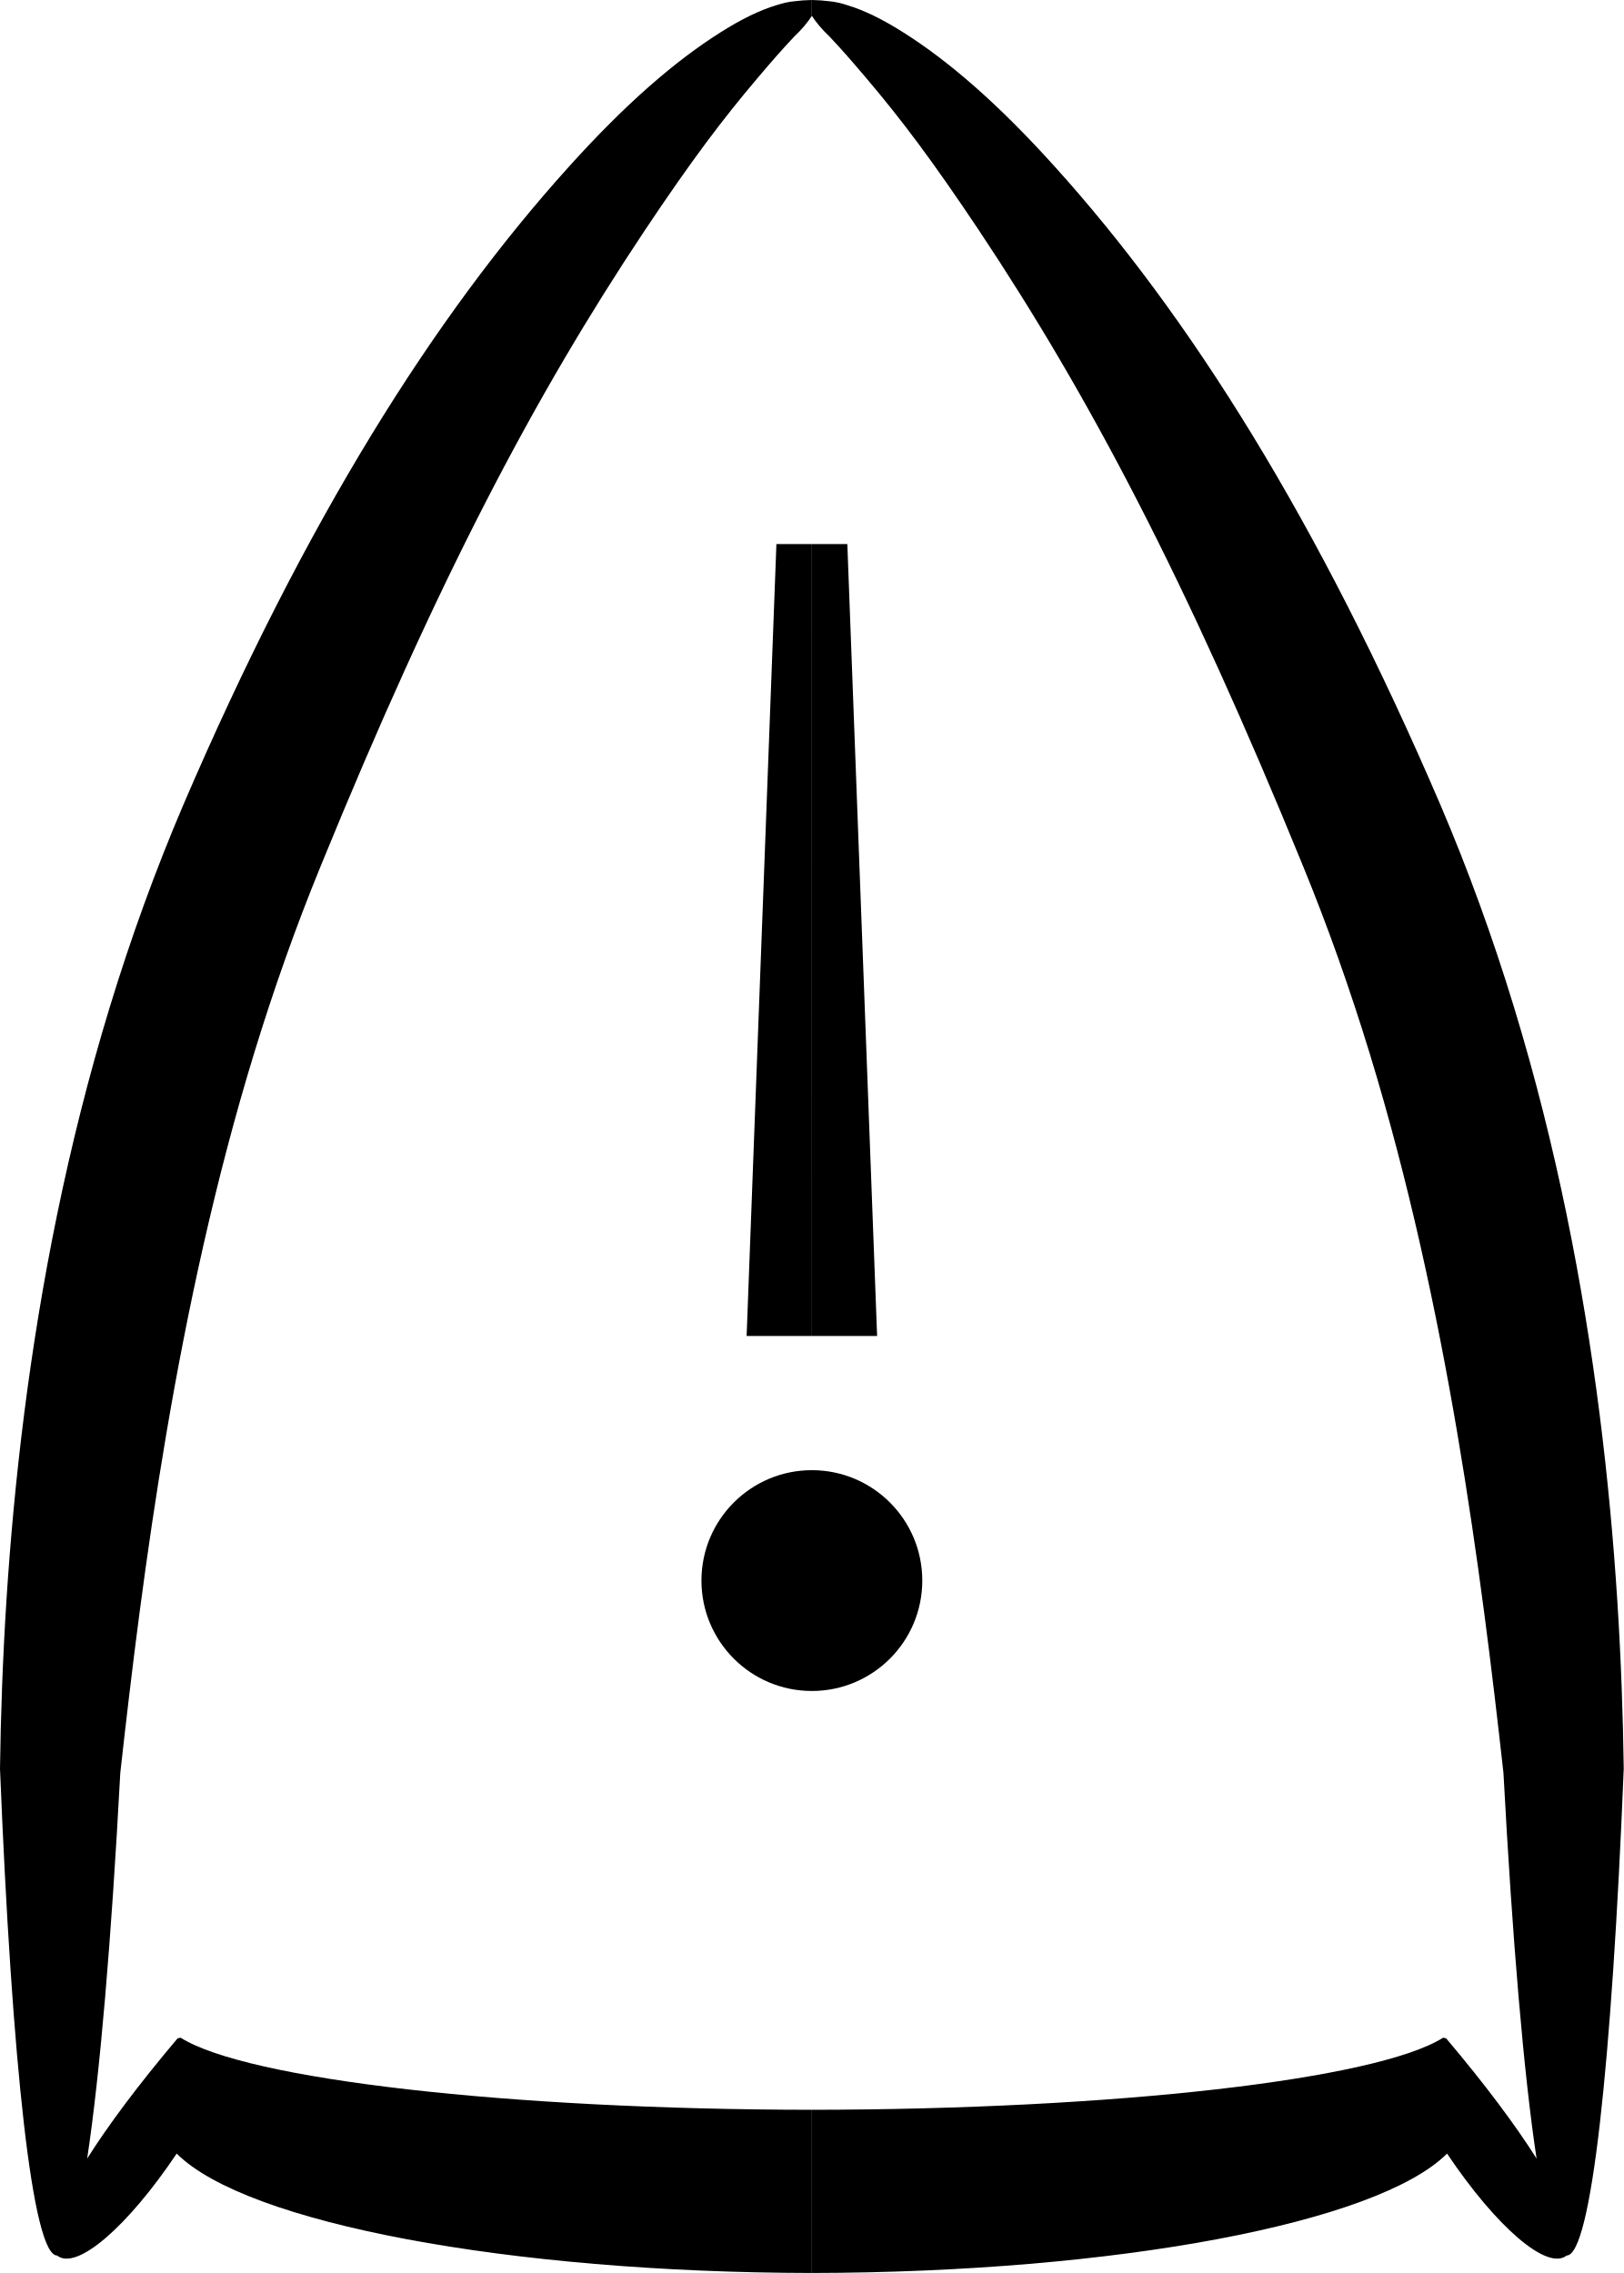
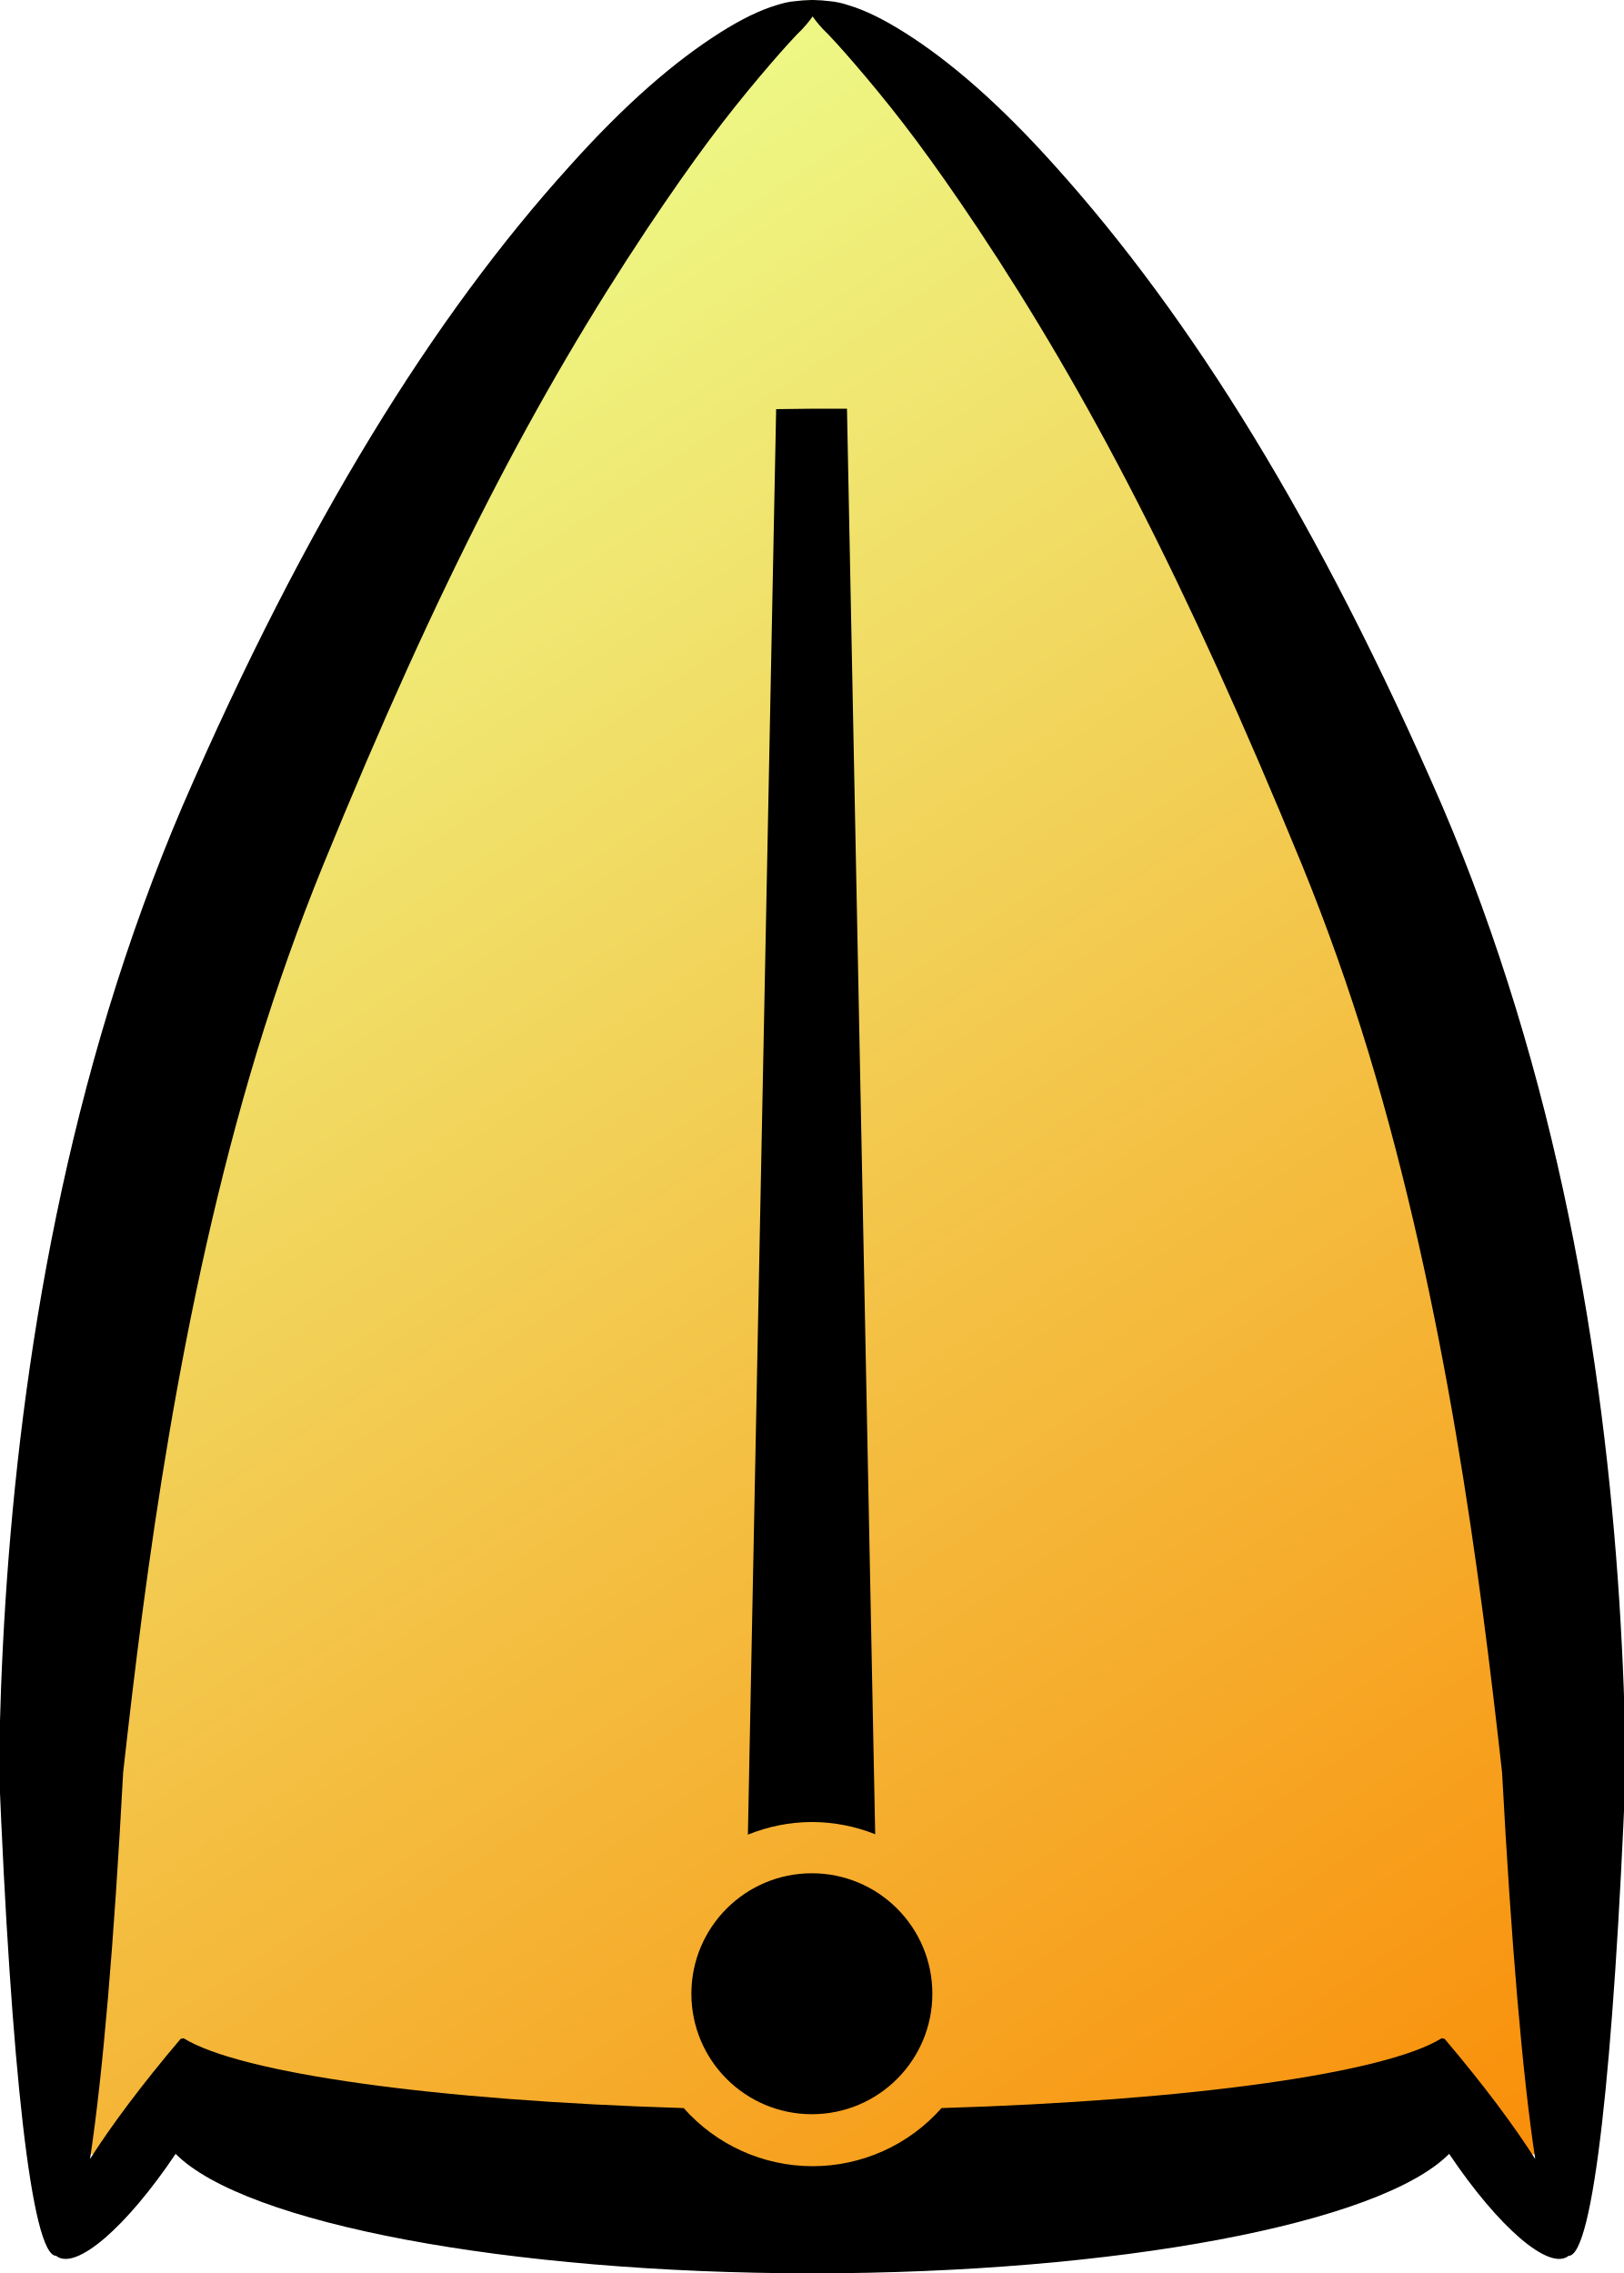
<svg xmlns="http://www.w3.org/2000/svg" width="50mm" height="70mm" version="1.1" viewBox="0 0 50 70">
-   <g id="outline">
-     <path d="m25 0a1.127 0.234 0 0 0-0.53 0.038c-0.16 0.013-0.348 0.051-0.562 0.122-0.496 0.149-1.062 0.418-1.729 0.841-1.384 0.875-2.906 2.183-4.673 4.146-4.125 4.572-8.093 10.854-11.868 19.656-0.849 1.99-1.603 4.064-2.261 6.221-2.605 8.538-3.291 17.037-3.377 23.442 0.369 9.128 1.003 14.991 1.758 14.996 0.601 0.48 2.173-0.889 3.683-3.14a20.231 4.767 0 0 0 19.559 3.677v-5.025a20.077 2.845 0 0 1-19.438-2.22c-0.005 1e-3 -0.01 2e-3 -0.015 3e-3 -0.025 0.005-0.052 0.01-0.077 0.015-1.217 1.44-2.143 2.685-2.786 3.704 0.392-2.58 0.743-6.702 1.02-11.876 0.683-6.135 1.726-14.339 4.117-22.151 0.612-1.999 1.291-3.912 2.043-5.75 3.606-8.835 6.594-14.501 9.984-19.593 1.468-2.199 2.405-3.433 3.467-4.688 0.541-0.636 0.752-0.876 1.133-1.282 0.253-0.238 0.442-0.476 0.551-0.646z" />
-     <path d="m25 0a1.127 0.234 0 0 1 0.53 0.038c0.16 0.013 0.348 0.051 0.562 0.122 0.496 0.149 1.062 0.418 1.729 0.841 1.384 0.875 2.906 2.183 4.673 4.146 4.125 4.572 8.093 10.854 11.868 19.656 0.849 1.99 1.603 4.064 2.261 6.221 2.605 8.538 3.291 17.037 3.377 23.442-0.369 9.128-1.003 14.991-1.758 14.996-0.601 0.48-2.173-0.889-3.683-3.14a20.231 4.767 0 0 1-19.559 3.677v-5.025a20.077 2.845 0 0 0 19.438-2.22c0.005 9.68e-4 0.01 0.002 0.015 0.003 0.025 0.005 0.052 0.01 0.077 0.015 1.217 1.44 2.143 2.685 2.786 3.704-0.392-2.58-0.743-6.702-1.02-11.876-0.683-6.135-1.726-14.339-4.117-22.151-0.612-1.999-1.291-3.912-2.043-5.75-3.606-8.835-6.594-14.501-9.984-19.594-1.468-2.199-2.405-3.433-3.467-4.688-0.541-0.636-0.752-0.876-1.133-1.282-0.253-0.238-0.442-0.476-0.551-0.646z" />
-   </g>
-   <g id="pendulum">
-     <circle cx="25" cy="48.676" r="3.4" />
-     <path d="m25 16.756h1.092l0.917 24.387h-2.01z" />
-     <path d="m25 16.756h-1.092l-0.917 24.387h2.01z" />
-   </g>
+   <defs>
+     <linearGradient id="linearGradient15" x1="28.3" x2="189" y1="24" y2="265" gradientTransform="scale(.265)" gradientUnits="userSpaceOnUse">
+       <stop stop-color="#edff8e" offset="0" />
+       <stop stop-color="#fa8700" offset="1" />
+     </linearGradient>
+   </defs>
+   <path d="m24.6 0.267c-1.41 1.53-2.72 3.14-3.92 4.84-2.93 4.12-5.37 8.57-7.57 13.1-1.53 3.2-2.93 6.46-4.22 9.77-1.03 2.65-1.85 5.38-2.53 8.14-0.958 3.87-1.66 7.8-2.26 11.7-0.458 3.12-0.835 6.25-1 9.4-0.178 2.63-0.376 5.26-0.676 7.89-0.027 0.322-0.161 0.65-0.029 0.966 0.1 0.095 0.224 0.221 0.349 0.274 0.209-0.005 0.422-0.036 0.576-0.193 0.533-0.541 0.953-1.18 1.43-1.77 0.285-0.371 0.569-0.743 0.865-1.11 1.12 0.39 2.26 0.723 3.43 0.938 2.84 0.545 5.74 0.768 8.62 0.947 1.08 0.063 2.16 0.118 3.24 0.176 0.586 0.561 1.24 1.07 2.01 1.36 0.799 0.366 1.7 0.36 2.56 0.32 1.13-0.062 2.26-0.469 3.11-1.23 0.183-0.143 0.342-0.334 0.532-0.454 3.89-0.201 7.8-0.38 11.6-1.09 1.2-0.219 2.37-0.539 3.52-0.942 0.162-0.086 0.222 0.18 0.332 0.263 0.653 0.813 1.24 1.68 1.92 2.47 0.16 0.191 0.387 0.341 0.646 0.31 0.19 0.046 0.277-0.184 0.416-0.276 0.124-0.354-0.033-0.715-0.052-1.07-0.25-2.18-0.423-4.35-0.585-6.54-0.119-1.65-0.186-3.31-0.377-4.96-0.4-3.7-0.941-7.38-1.6-11-0.825-4.51-1.9-8.98-3.45-13.3-1.39-3.9-3.07-7.68-4.84-11.4-2.11-4.35-4.48-8.58-7.26-12.5-1.14-1.62-2.37-3.17-3.7-4.64-0.241-0.273-0.482-0.546-0.724-0.819-0.132 0.147-0.265 0.294-0.397 0.441z" fill="url(#linearGradient15)" />
+   <path d="m25 0a1.13 0.234 0 0 0-0.53 0.038c-0.16 0.013-0.348 0.051-0.562 0.122-0.496 0.149-1.06 0.418-1.73 0.841-1.38 0.875-2.91 2.18-4.67 4.15-4.13 4.57-8.09 10.9-11.9 19.7-0.849 1.99-1.6 4.06-2.26 6.22-2.6 8.54-3.29 17-3.38 23.4 0.369 9.13 1 15 1.76 15 0.601 0.48 2.17-0.889 3.68-3.14a20.2 4.77 0 0 0 19.6 3.68v5.17e-4a20.2 4.77 0 0 0 0.008 0 20.2 4.77 0 0 0 0.008 0v-5.17e-4a20.2 4.77 0 0 0 19.6-3.68c1.51 2.25 3.08 3.62 3.68 3.14 0.76 0 1.39-5.87 1.76-15-0.09-6.4-0.78-14.9-3.38-23.4-0.66-2.16-1.41-4.23-2.26-6.22-3.81-8.8-7.77-15.1-11.9-19.7-1.76-1.97-3.29-3.28-4.67-4.15-0.67-0.423-1.23-0.692-1.73-0.841-0.214-0.071-0.402-0.109-0.562-0.122a1.13 0.234 0 0 0-0.53-0.038zm0 0.473c0.112 0.166 0.282 0.378 0.514 0.596 0.378 0.404 0.589 0.644 1.13 1.28 1.06 1.26 2 2.49 3.47 4.69 3.39 5.1 6.37 10.8 9.98 19.6 0.75 1.84 1.43 3.75 2.04 5.75 2.39 7.9 3.44 16.1 4.12 22.2 0.277 5.2 0.628 9.32 1.02 11.9-0.65-1.02-1.57-2.26-2.79-3.7-0.025-0.005-0.052-0.01-0.076-0.015-0.005-1e-3 -0.01-0.002-0.015-0.003a20.1 2.85 0 0 1-15.4 2.15 5.3 5.3 0 0 1-3.97 1.79 5.3 5.3 0 0 1-3.97-1.79 20.1 2.85 0 0 1-15.4-2.15c-0.005 1e-3 -0.01 0.002-0.015 0.003-0.025 0.005-0.052 0.011-0.076 0.015-1.22 1.44-2.14 2.68-2.79 3.7 0.392-2.58 0.743-6.7 1.02-11.9 0.683-6.14 1.73-14.3 4.12-22.2 0.612-2 1.29-3.91 2.04-5.75 3.61-8.84 6.59-14.5 9.98-19.6 1.47-2.2 2.41-3.43 3.47-4.69 0.541-0.636 0.752-0.876 1.13-1.28 0.232-0.218 0.402-0.43 0.514-0.596z" stroke-width="0" />
+   <path d="m23.9 12.6-0.87 43.9a5.3 5.3 0 0 1 1.96-0.389 5.3 5.3 0 0 1 1.96 0.376l-0.869-43.9h-1.09z" stroke-width="0" />
+   <circle cx="25" cy="61.4" r="3.71" />
</svg>
